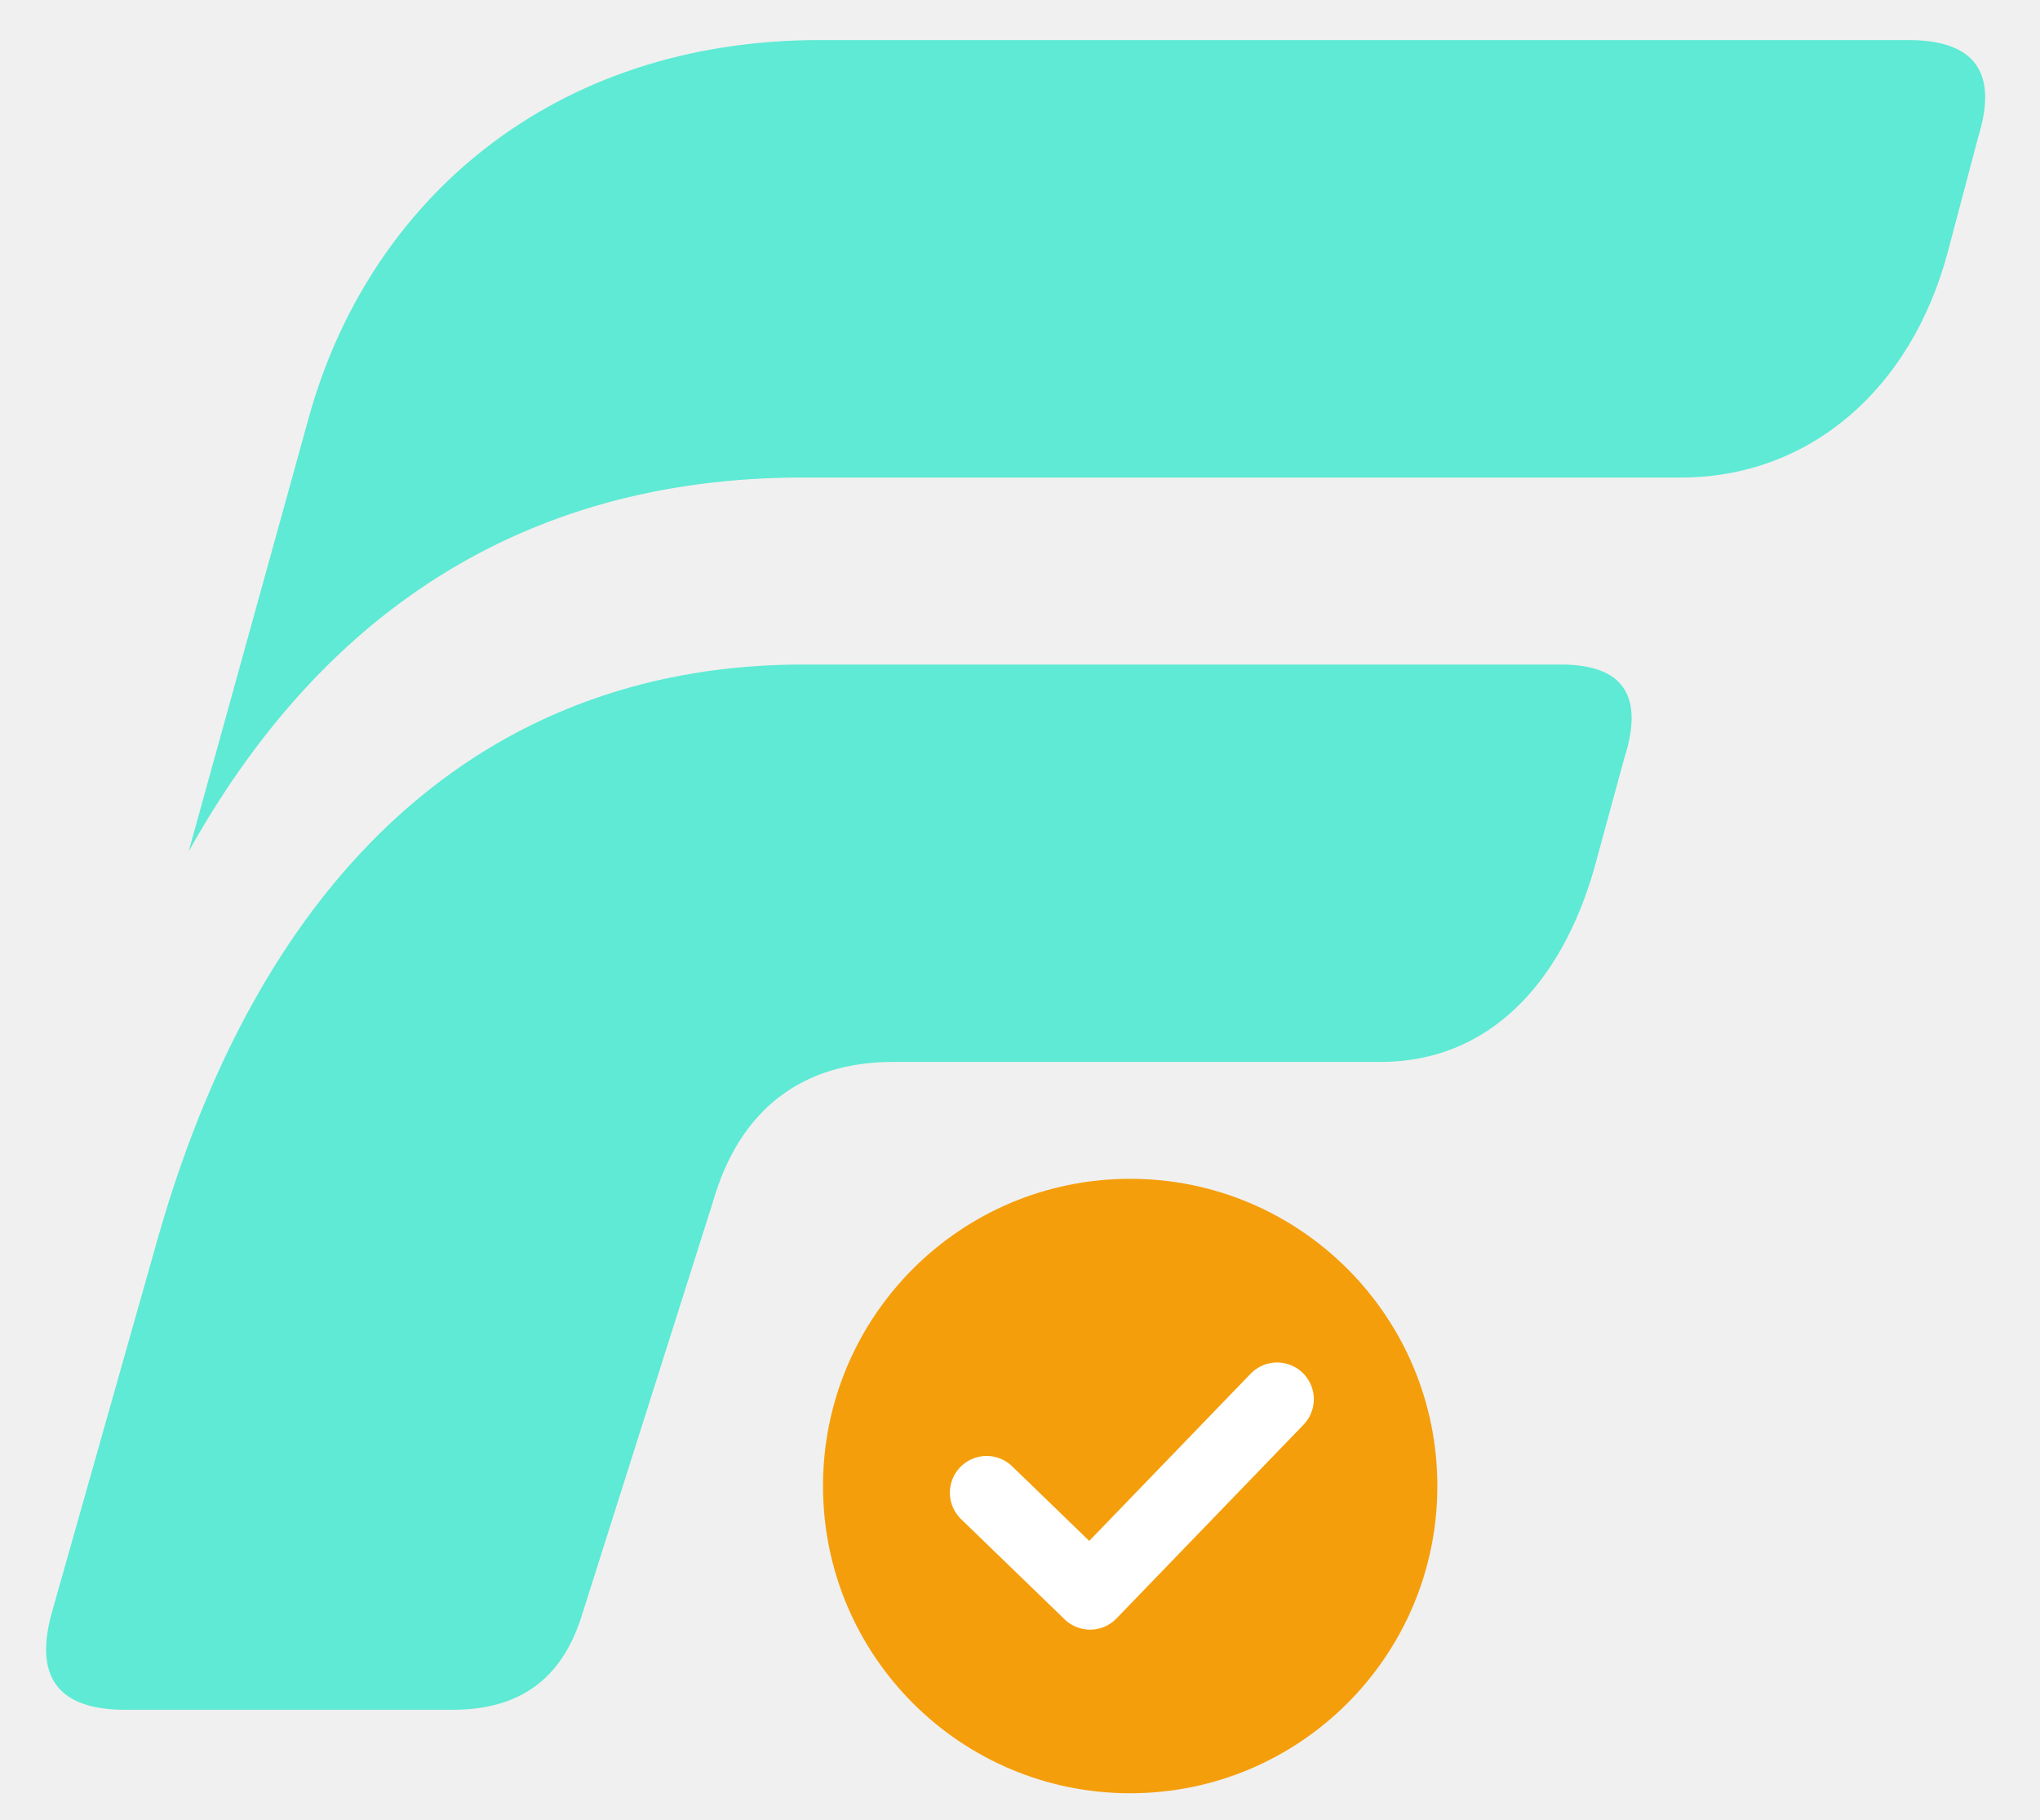
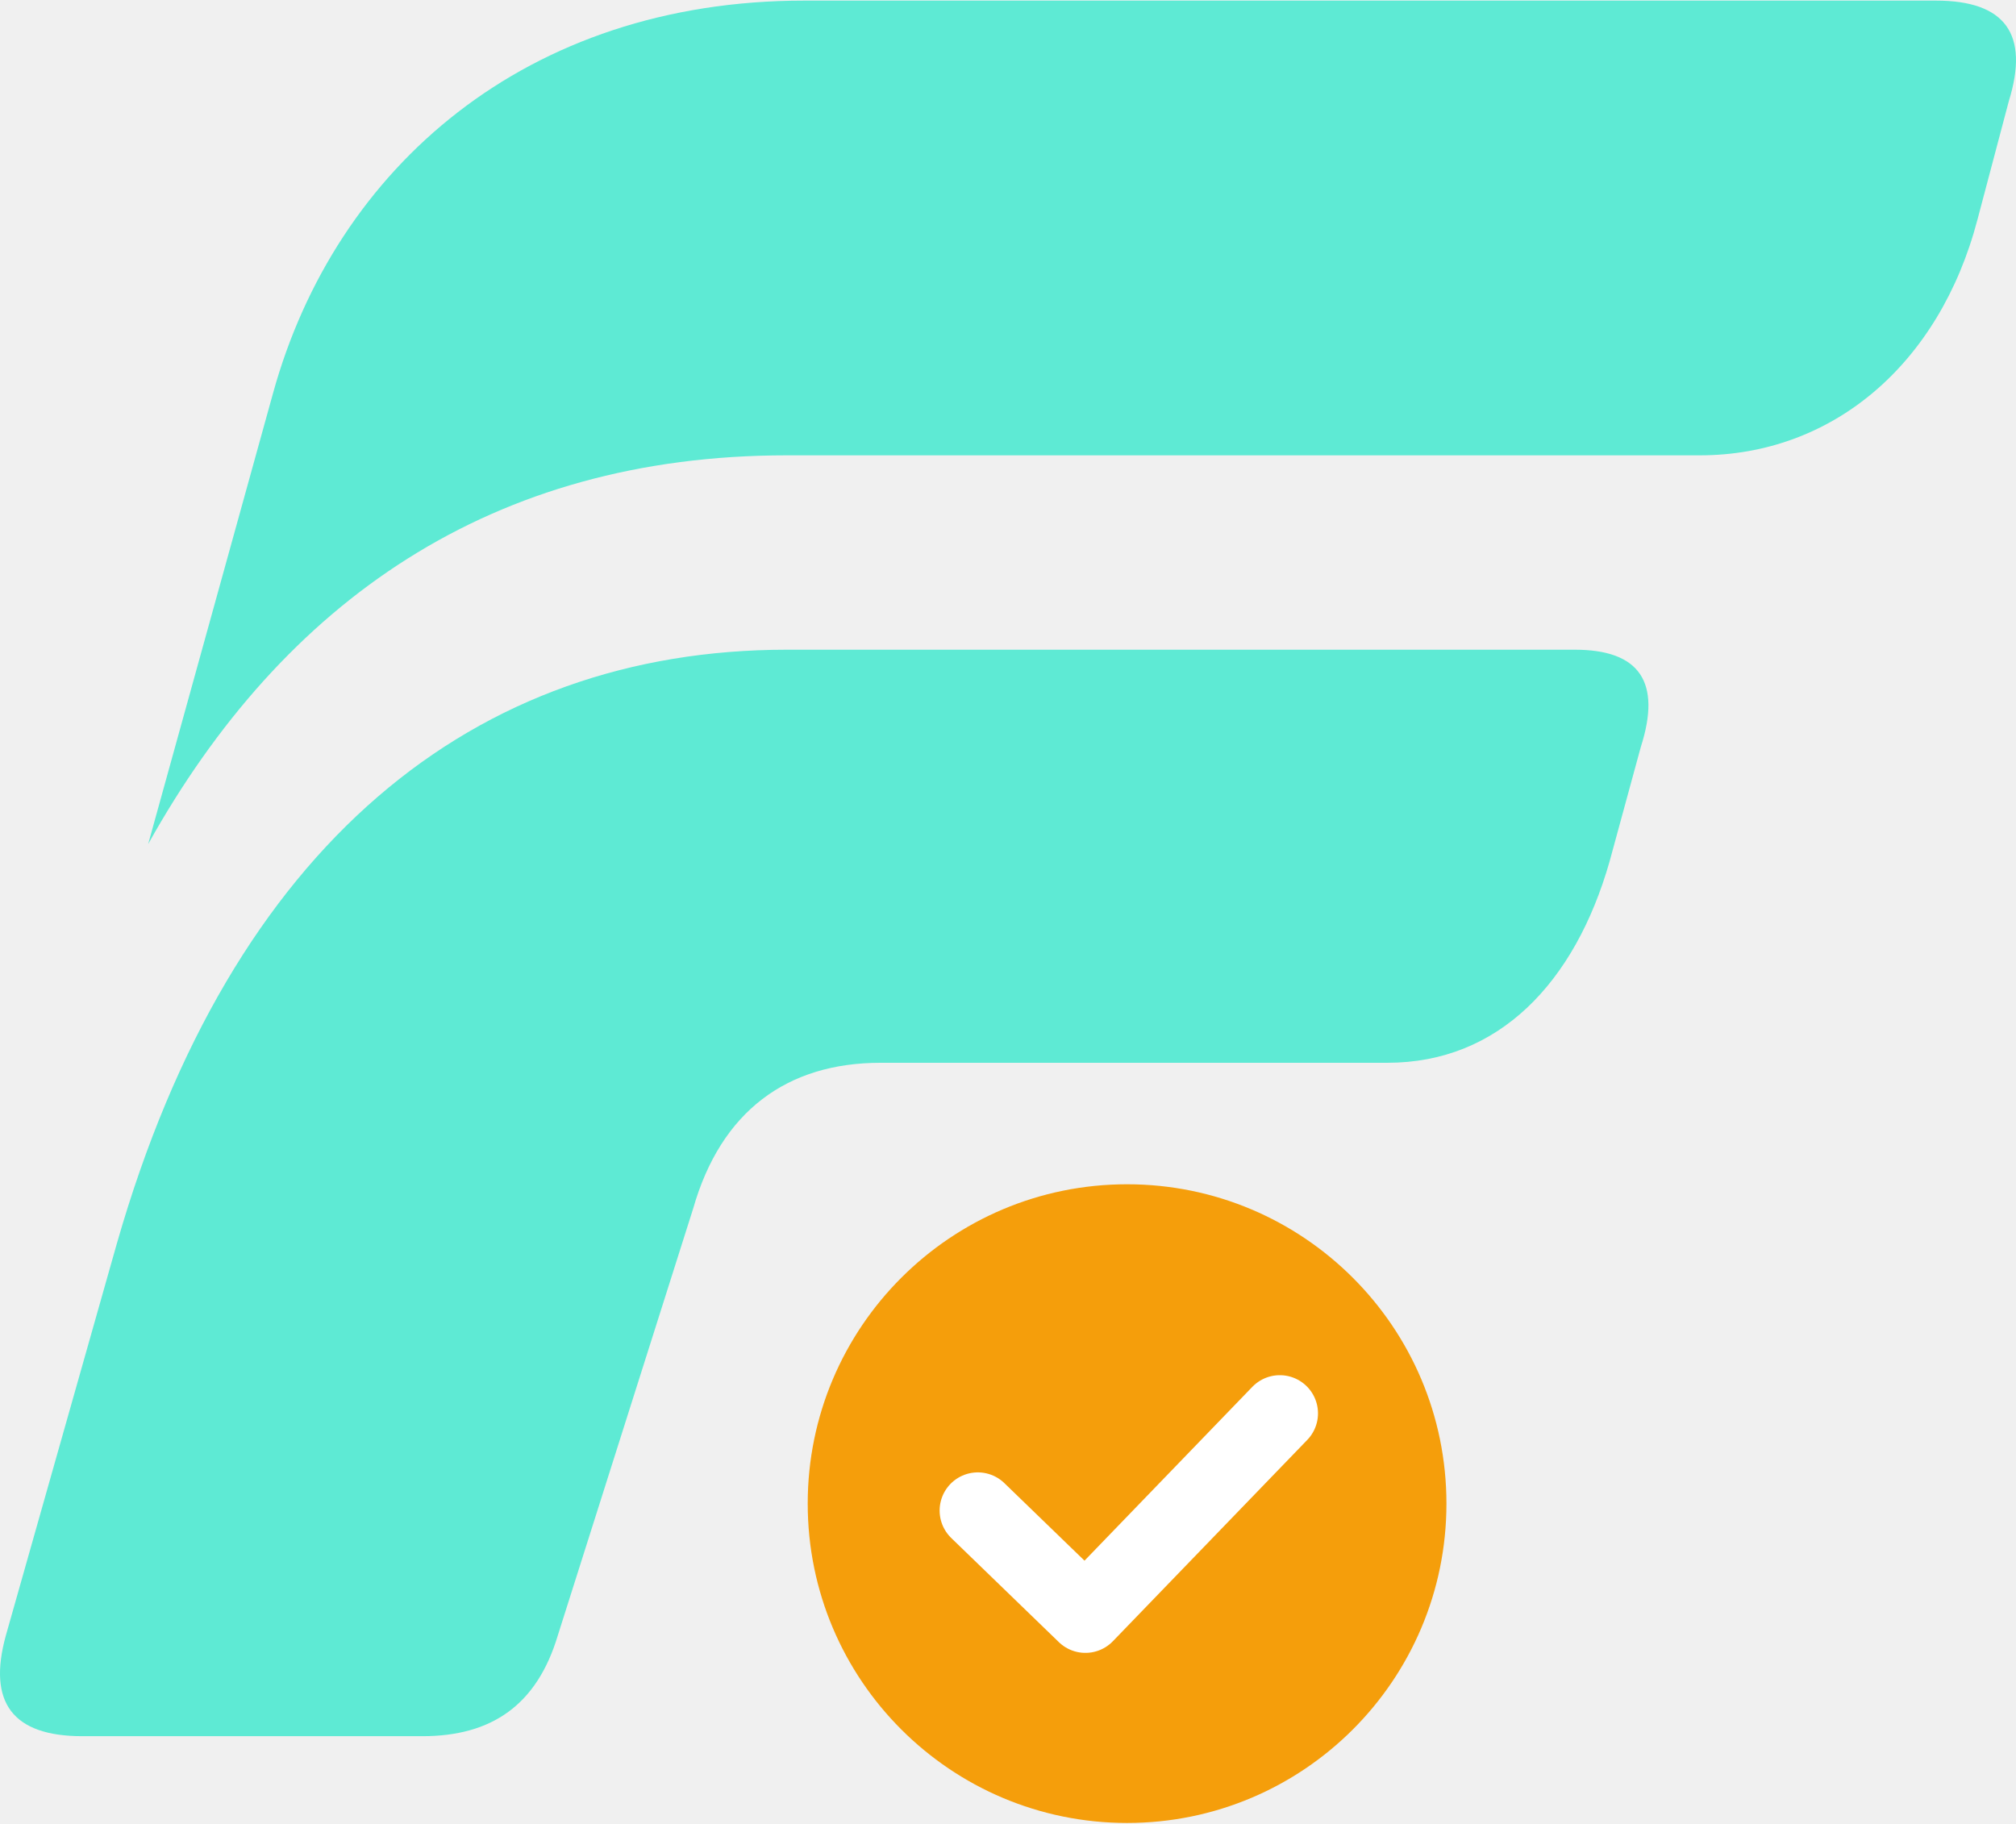
- <svg xmlns="http://www.w3.org/2000/svg" viewBox="0 0 610 545" width="287" height="256" role="img" aria-labelledby="t">
-   <g transform="translate(-345.00 -285.00) scale(1)">
-     <path fill="#5EEAD4" d="M590 297H916Q946 297 937 326L928 360C917 402 886 428 848 428H585C500 428 440 470 401 540L437 410C455 345 510 297 590 297Z" />
-     <path fill="#5EEAD4" d="M392 655C425 540 495 484 585 484H812Q840 484 831 512L822 545C812 580 790 603 758 603H612C585 603 566 617 558 645L519 768C513 788 500 797 480 797H382Q352 797 360 768Z" />
-     <circle fill="#F59E0B" cx="683" cy="730" r="92" />
-     <path d="M640 732L671 762L727 704" fill="none" stroke="#FFFFFF" stroke-width="22" stroke-linecap="round" stroke-linejoin="round" />
+ <svg xmlns="http://www.w3.org/2000/svg" viewBox="108.1 105.32 1225.46 1107.8" width="283" height="256" role="img" aria-labelledby="t">
+   <g>
+     <g transform="translate(-647.98 -521.38) scale(2.11009)">
+       <path fill="#5EEAD4" d="M590 297H916Q946 297 937 326L928 360C917 402 886 428 848 428H585C500 428 440 470 401 540L437 410C455 345 510 297 590 297Z" />
+       <path fill="#5EEAD4" d="M392 655C425 540 495 484 585 484H812Q840 484 831 512L822 545C812 580 790 603 758 603H612C585 603 566 617 558 645L519 768C513 788 500 797 480 797H382Q352 797 360 768Z" />
+       <circle fill="#F59E0B" cx="683" cy="730" r="92" />
+       <path d="M640 732L671 762L727 704" fill="none" stroke="#FFFFFF" stroke-width="22" stroke-linecap="round" stroke-linejoin="round" />
+     </g>
  </g>
</svg>
